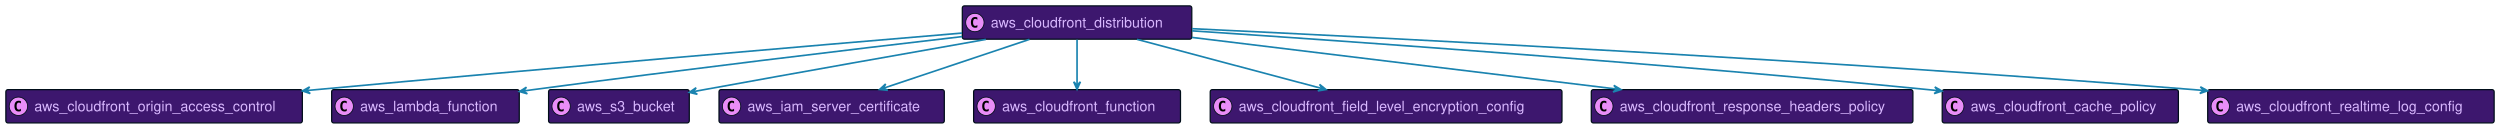
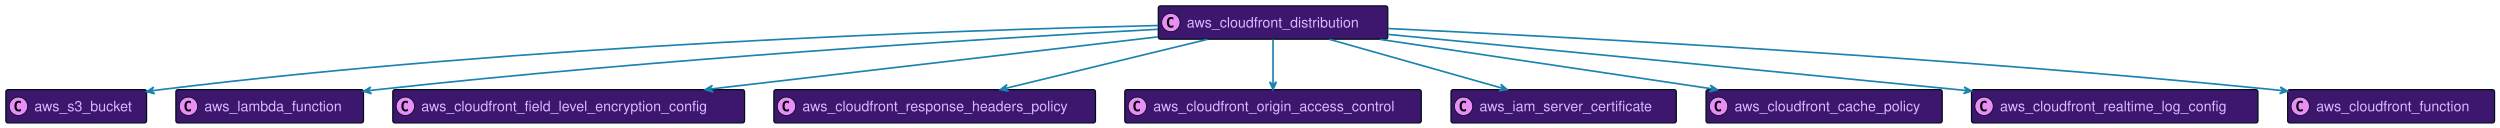
<svg xmlns="http://www.w3.org/2000/svg" xmlns:xlink="http://www.w3.org/1999/xlink" width="2985" height="152" preserveAspectRatio="none" style="width:2985px;height:152px;background:#00000000">
-   <a xlink:actuate="onRequest" xlink:href="#a" xlink:show="new" xlink:title="#aws_cloudfront_origin_access_control" xlink:type="simple" target="_top">
-     <rect id="a" width="354" height="39.789" x="7" y="107" fill="#3D176E" rx="2.5" ry="2.5" style="stroke:#000d19;stroke-width:1.5" />
+   <a xlink:actuate="onRequest" xlink:href="#a" xlink:show="new" xlink:title="#aws_s3_bucket" xlink:type="simple" target="_top">
+     <rect id="a" width="168" height="39.789" x="7" y="107" fill="#3D176E" rx="2.5" ry="2.5" style="stroke:#000d19;stroke-width:1.5" />
    <circle cx="22" cy="126.894" r="11" fill="#E98DF7" style="stroke:#000d19;stroke-width:1" />
    <path d="M24.969 132.535q-.578.297-1.219.438-.64.156-1.344.156-2.5 0-3.828-1.64-1.312-1.657-1.312-4.782t1.312-4.781q1.328-1.657 3.828-1.657.703 0 1.344.157.656.156 1.219.453v2.719q-.625-.579-1.219-.844-.594-.281-1.219-.281-1.343 0-2.031 1.078-.688 1.062-.688 3.156 0 2.094.688 3.172.688 1.062 2.031 1.062.625 0 1.219-.265.594-.281 1.219-.86v2.72Z" />
-     <text x="41" y="132.78" fill="#D9B8FF" font-family="Helvetica" font-size="17" textLength="312">aws_cloudfront_origin_access_control</text>
+     <text x="41" y="132.78" fill="#D9B8FF" font-family="Helvetica" font-size="17" textLength="126">aws_s3_bucket</text>
  </a>
  <a xlink:actuate="onRequest" xlink:href="#b" xlink:show="new" xlink:title="#aws_lambda_function" xlink:type="simple" target="_top">
-     <rect id="b" width="224" height="39.789" x="396" y="107" fill="#3D176E" rx="2.5" ry="2.5" style="stroke:#000d19;stroke-width:1.5" />
-     <circle cx="411" cy="126.894" r="11" fill="#E98DF7" style="stroke:#000d19;stroke-width:1" />
-     <path d="M413.969 132.535q-.578.297-1.219.438-.64.156-1.344.156-2.5 0-3.828-1.64-1.312-1.657-1.312-4.782t1.312-4.781q1.328-1.657 3.828-1.657.703 0 1.344.157.656.156 1.219.453v2.719q-.625-.579-1.219-.844-.594-.281-1.219-.281-1.344 0-2.031 1.078-.688 1.062-.688 3.156 0 2.094.688 3.172.688 1.062 2.031 1.062.625 0 1.219-.265.594-.281 1.219-.86v2.72Z" />
-     <text x="430" y="132.78" fill="#D9B8FF" font-family="Helvetica" font-size="17" textLength="182">aws_lambda_function</text>
+     <rect id="b" width="224" height="39.789" x="210" y="107" fill="#3D176E" rx="2.5" ry="2.5" style="stroke:#000d19;stroke-width:1.5" />
+     <circle cx="225" cy="126.894" r="11" fill="#E98DF7" style="stroke:#000d19;stroke-width:1" />
+     <path d="M227.969 132.535q-.578.297-1.219.438-.64.156-1.344.156-2.5 0-3.828-1.64-1.312-1.657-1.312-4.782t1.312-4.781q1.328-1.657 3.828-1.657.703 0 1.344.157.656.156 1.219.453v2.719q-.625-.579-1.219-.844-.594-.281-1.219-.281-1.344 0-2.031 1.078-.688 1.062-.688 3.156 0 2.094.688 3.172.688 1.062 2.031 1.062.625 0 1.219-.265.594-.281 1.219-.86v2.72Z" />
+     <text x="244" y="132.78" fill="#D9B8FF" font-family="Helvetica" font-size="17" textLength="182">aws_lambda_function</text>
  </a>
-   <a xlink:actuate="onRequest" xlink:href="#c" xlink:show="new" xlink:title="#aws_s3_bucket" xlink:type="simple" target="_top">
-     <rect id="c" width="168" height="39.789" x="655" y="107" fill="#3D176E" rx="2.5" ry="2.5" style="stroke:#000d19;stroke-width:1.5" />
-     <circle cx="670" cy="126.894" r="11" fill="#E98DF7" style="stroke:#000d19;stroke-width:1" />
-     <path d="M672.969 132.535q-.578.297-1.219.438-.64.156-1.344.156-2.5 0-3.828-1.64-1.312-1.657-1.312-4.782t1.312-4.781q1.328-1.657 3.828-1.657.703 0 1.344.157.656.156 1.219.453v2.719q-.625-.579-1.219-.844-.594-.281-1.219-.281-1.343 0-2.031 1.078-.688 1.062-.688 3.156 0 2.094.688 3.172.688 1.062 2.031 1.062.625 0 1.219-.265.594-.281 1.219-.86v2.72Z" />
-     <text x="689" y="132.78" fill="#D9B8FF" font-family="Helvetica" font-size="17" textLength="126">aws_s3_bucket</text>
+   <a xlink:actuate="onRequest" xlink:href="#c" xlink:show="new" xlink:title="#aws_cloudfront_field_level_encryption_config" xlink:type="simple" target="_top">
+     <rect id="c" width="420" height="39.789" x="469" y="107" fill="#3D176E" rx="2.5" ry="2.5" style="stroke:#000d19;stroke-width:1.5" />
+     <circle cx="484" cy="126.894" r="11" fill="#E98DF7" style="stroke:#000d19;stroke-width:1" />
+     <path d="M486.969 132.535q-.578.297-1.219.438-.64.156-1.344.156-2.5 0-3.828-1.64-1.312-1.657-1.312-4.782t1.312-4.781q1.328-1.657 3.828-1.657.703 0 1.344.157.656.156 1.219.453v2.719q-.625-.579-1.219-.844-.594-.281-1.219-.281-1.344 0-2.031 1.078-.688 1.062-.688 3.156 0 2.094.688 3.172.688 1.062 2.031 1.062.625 0 1.219-.265.594-.281 1.219-.86v2.72Z" />
+     <text x="503" y="132.78" fill="#D9B8FF" font-family="Helvetica" font-size="17" textLength="378">aws_cloudfront_field_level_encryption_config</text>
  </a>
-   <a xlink:actuate="onRequest" xlink:href="#d" xlink:show="new" xlink:title="#aws_iam_server_certificate" xlink:type="simple" target="_top">
-     <rect id="d" width="269" height="39.789" x="858.5" y="107" fill="#3D176E" rx="2.5" ry="2.5" style="stroke:#000d19;stroke-width:1.5" />
-     <circle cx="873.5" cy="126.894" r="11" fill="#E98DF7" style="stroke:#000d19;stroke-width:1" />
-     <path d="M876.469 132.535q-.578.297-1.219.438-.64.156-1.344.156-2.5 0-3.828-1.64-1.312-1.657-1.312-4.782t1.312-4.781q1.328-1.657 3.828-1.657.703 0 1.344.157.656.156 1.219.453v2.719q-.625-.579-1.219-.844-.594-.281-1.219-.281-1.343 0-2.031 1.078-.688 1.062-.688 3.156 0 2.094.688 3.172.688 1.062 2.031 1.062.625 0 1.219-.265.594-.281 1.219-.86v2.72Z" />
-     <text x="892.5" y="132.78" fill="#D9B8FF" font-family="Helvetica" font-size="17" textLength="227">aws_iam_server_certificate</text>
+   <a xlink:actuate="onRequest" xlink:href="#d" xlink:show="new" xlink:title="#aws_cloudfront_response_headers_policy" xlink:type="simple" target="_top">
+     <rect id="d" width="384" height="39.789" x="924" y="107" fill="#3D176E" rx="2.5" ry="2.5" style="stroke:#000d19;stroke-width:1.5" />
+     <circle cx="939" cy="126.894" r="11" fill="#E98DF7" style="stroke:#000d19;stroke-width:1" />
+     <path d="M941.969 132.535q-.578.297-1.219.438-.64.156-1.344.156-2.5 0-3.828-1.64-1.312-1.657-1.312-4.782t1.312-4.781q1.328-1.657 3.828-1.657.703 0 1.344.157.656.156 1.219.453v2.719q-.625-.579-1.219-.844-.594-.281-1.219-.281-1.343 0-2.031 1.078-.688 1.062-.688 3.156 0 2.094.688 3.172.688 1.062 2.031 1.062.625 0 1.219-.265.594-.281 1.219-.86v2.72Z" />
+     <text x="958" y="132.78" fill="#D9B8FF" font-family="Helvetica" font-size="17" textLength="342">aws_cloudfront_response_headers_policy</text>
  </a>
-   <a xlink:actuate="onRequest" xlink:href="#e" xlink:show="new" xlink:title="#aws_cloudfront_function" xlink:type="simple" target="_top">
-     <rect id="e" width="247" height="39.789" x="1162.5" y="107" fill="#3D176E" rx="2.5" ry="2.5" style="stroke:#000d19;stroke-width:1.5" />
-     <circle cx="1177.5" cy="126.894" r="11" fill="#E98DF7" style="stroke:#000d19;stroke-width:1" />
-     <path d="M1180.469 132.535q-.578.297-1.219.438-.64.156-1.344.156-2.5 0-3.828-1.64-1.312-1.657-1.312-4.782t1.312-4.781q1.328-1.657 3.828-1.657.703 0 1.344.157.656.156 1.219.453v2.719q-.625-.579-1.219-.844-.594-.281-1.219-.281-1.343 0-2.031 1.078-.688 1.062-.688 3.156 0 2.094.688 3.172.688 1.062 2.031 1.062.625 0 1.219-.265.594-.281 1.219-.86v2.72Z" />
-     <text x="1196.5" y="132.78" fill="#D9B8FF" font-family="Helvetica" font-size="17" textLength="205">aws_cloudfront_function</text>
+   <a xlink:actuate="onRequest" xlink:href="#e" xlink:show="new" xlink:title="#aws_cloudfront_origin_access_control" xlink:type="simple" target="_top">
+     <rect id="e" width="354" height="39.789" x="1343" y="107" fill="#3D176E" rx="2.5" ry="2.5" style="stroke:#000d19;stroke-width:1.5" />
+     <circle cx="1358" cy="126.894" r="11" fill="#E98DF7" style="stroke:#000d19;stroke-width:1" />
+     <path d="M1360.969 132.535q-.578.297-1.219.438-.64.156-1.344.156-2.5 0-3.828-1.64-1.312-1.657-1.312-4.782t1.312-4.781q1.328-1.657 3.828-1.657.703 0 1.344.157.656.156 1.219.453v2.719q-.625-.579-1.219-.844-.594-.281-1.219-.281-1.343 0-2.031 1.078-.688 1.062-.688 3.156 0 2.094.688 3.172.688 1.062 2.031 1.062.625 0 1.219-.265.594-.281 1.219-.86v2.72Z" />
+     <text x="1377" y="132.78" fill="#D9B8FF" font-family="Helvetica" font-size="17" textLength="312">aws_cloudfront_origin_access_control</text>
  </a>
-   <a xlink:actuate="onRequest" xlink:href="#f" xlink:show="new" xlink:title="#aws_cloudfront_field_level_encryption_config" xlink:type="simple" target="_top">
-     <rect id="f" width="420" height="39.789" x="1445" y="107" fill="#3D176E" rx="2.5" ry="2.5" style="stroke:#000d19;stroke-width:1.5" />
-     <circle cx="1460" cy="126.894" r="11" fill="#E98DF7" style="stroke:#000d19;stroke-width:1" />
-     <path d="M1462.969 132.535q-.578.297-1.219.438-.64.156-1.344.156-2.5 0-3.828-1.64-1.312-1.657-1.312-4.782t1.312-4.781q1.328-1.657 3.828-1.657.703 0 1.344.157.656.156 1.219.453v2.719q-.625-.579-1.219-.844-.594-.281-1.219-.281-1.343 0-2.031 1.078-.688 1.062-.688 3.156 0 2.094.688 3.172.688 1.062 2.031 1.062.625 0 1.219-.265.594-.281 1.219-.86v2.72Z" />
-     <text x="1479" y="132.78" fill="#D9B8FF" font-family="Helvetica" font-size="17" textLength="378">aws_cloudfront_field_level_encryption_config</text>
+   <a xlink:actuate="onRequest" xlink:href="#f" xlink:show="new" xlink:title="#aws_iam_server_certificate" xlink:type="simple" target="_top">
+     <rect id="f" width="269" height="39.789" x="1732.5" y="107" fill="#3D176E" rx="2.5" ry="2.5" style="stroke:#000d19;stroke-width:1.5" />
+     <circle cx="1747.5" cy="126.894" r="11" fill="#E98DF7" style="stroke:#000d19;stroke-width:1" />
+     <path d="M1750.469 132.535q-.578.297-1.219.438-.64.156-1.344.156-2.5 0-3.828-1.64-1.312-1.657-1.312-4.782t1.312-4.781q1.328-1.657 3.828-1.657.703 0 1.344.157.656.156 1.219.453v2.719q-.625-.579-1.219-.844-.594-.281-1.219-.281-1.343 0-2.031 1.078-.688 1.062-.688 3.156 0 2.094.688 3.172.688 1.062 2.031 1.062.625 0 1.219-.265.594-.281 1.219-.86v2.72Z" />
+     <text x="1766.5" y="132.78" fill="#D9B8FF" font-family="Helvetica" font-size="17" textLength="227">aws_iam_server_certificate</text>
  </a>
-   <a xlink:actuate="onRequest" xlink:href="#g" xlink:show="new" xlink:title="#aws_cloudfront_response_headers_policy" xlink:type="simple" target="_top">
-     <rect id="g" width="384" height="39.789" x="1900" y="107" fill="#3D176E" rx="2.5" ry="2.5" style="stroke:#000d19;stroke-width:1.5" />
-     <circle cx="1915" cy="126.894" r="11" fill="#E98DF7" style="stroke:#000d19;stroke-width:1" />
-     <path d="M1917.969 132.535q-.578.297-1.219.438-.64.156-1.344.156-2.5 0-3.828-1.64-1.312-1.657-1.312-4.782t1.312-4.781q1.328-1.657 3.828-1.657.703 0 1.344.157.656.156 1.219.453v2.719q-.625-.579-1.219-.844-.594-.281-1.219-.281-1.343 0-2.031 1.078-.688 1.062-.688 3.156 0 2.094.688 3.172.688 1.062 2.031 1.062.625 0 1.219-.265.594-.281 1.219-.86v2.72Z" />
-     <text x="1934" y="132.78" fill="#D9B8FF" font-family="Helvetica" font-size="17" textLength="342">aws_cloudfront_response_headers_policy</text>
+   <a xlink:actuate="onRequest" xlink:href="#g" xlink:show="new" xlink:title="#aws_cloudfront_distribution" xlink:type="simple" target="_top">
+     <rect id="g" width="274" height="39.789" x="1383" y="7" fill="#3D176E" rx="2.5" ry="2.5" style="stroke:#000d19;stroke-width:1.5" />
+     <circle cx="1398" cy="26.895" r="11" fill="#E98DF7" style="stroke:#000d19;stroke-width:1" />
+     <path d="M1400.969 32.535q-.578.297-1.219.438-.64.156-1.344.156-2.5 0-3.828-1.64-1.312-1.657-1.312-4.782t1.312-4.781q1.328-1.656 3.828-1.656.703 0 1.344.156.656.156 1.219.453v2.719q-.625-.578-1.219-.844-.594-.281-1.219-.281-1.343 0-2.031 1.078-.688 1.062-.688 3.156 0 2.094.688 3.172.688 1.062 2.031 1.062.625 0 1.219-.265.594-.281 1.219-.86v2.72Z" />
+     <text x="1417" y="32.78" fill="#D9B8FF" font-family="Helvetica" font-size="17" textLength="232">aws_cloudfront_distribution</text>
  </a>
-   <a xlink:actuate="onRequest" xlink:href="#h" xlink:show="new" xlink:title="#aws_cloudfront_distribution" xlink:type="simple" target="_top">
-     <rect id="h" width="274" height="39.789" x="1149" y="7" fill="#3D176E" rx="2.5" ry="2.5" style="stroke:#000d19;stroke-width:1.5" />
-     <circle cx="1164" cy="26.895" r="11" fill="#E98DF7" style="stroke:#000d19;stroke-width:1" />
-     <path d="M1166.969 32.535q-.578.297-1.219.438-.64.156-1.344.156-2.5 0-3.828-1.64-1.312-1.657-1.312-4.782t1.312-4.781q1.328-1.656 3.828-1.656.703 0 1.344.156.656.156 1.219.453v2.719q-.625-.578-1.219-.844-.594-.281-1.219-.281-1.343 0-2.031 1.078-.688 1.062-.688 3.156 0 2.094.688 3.172.688 1.062 2.031 1.062.625 0 1.219-.265.594-.281 1.219-.86v2.72Z" />
-     <text x="1183" y="32.78" fill="#D9B8FF" font-family="Helvetica" font-size="17" textLength="232">aws_cloudfront_distribution</text>
+   <a xlink:actuate="onRequest" xlink:href="#h" xlink:show="new" xlink:title="#aws_cloudfront_cache_policy" xlink:type="simple" target="_top">
+     <rect id="h" width="282" height="39.789" x="2037" y="107" fill="#3D176E" rx="2.5" ry="2.5" style="stroke:#000d19;stroke-width:1.5" />
+     <circle cx="2052" cy="126.894" r="11" fill="#E98DF7" style="stroke:#000d19;stroke-width:1" />
+     <path d="M2054.969 132.535q-.578.297-1.219.438-.64.156-1.344.156-2.5 0-3.828-1.64-1.312-1.657-1.312-4.782t1.312-4.781q1.328-1.657 3.828-1.657.703 0 1.344.157.656.156 1.219.453v2.719q-.625-.579-1.219-.844-.594-.281-1.219-.281-1.343 0-2.031 1.078-.688 1.062-.688 3.156 0 2.094.688 3.172.688 1.062 2.031 1.062.625 0 1.219-.265.594-.281 1.219-.86v2.72Z" />
+     <text x="2071" y="132.78" fill="#D9B8FF" font-family="Helvetica" font-size="17" textLength="240">aws_cloudfront_cache_policy</text>
  </a>
-   <a xlink:actuate="onRequest" xlink:href="#i" xlink:show="new" xlink:title="#aws_cloudfront_cache_policy" xlink:type="simple" target="_top">
-     <rect id="i" width="282" height="39.789" x="2319" y="107" fill="#3D176E" rx="2.5" ry="2.5" style="stroke:#000d19;stroke-width:1.5" />
-     <circle cx="2334" cy="126.894" r="11" fill="#E98DF7" style="stroke:#000d19;stroke-width:1" />
-     <path d="M2336.969 132.535q-.578.297-1.219.438-.64.156-1.344.156-2.5 0-3.828-1.64-1.312-1.657-1.312-4.782t1.312-4.781q1.328-1.657 3.828-1.657.703 0 1.344.157.656.156 1.219.453v2.719q-.625-.579-1.219-.844-.594-.281-1.219-.281-1.343 0-2.031 1.078-.688 1.062-.688 3.156 0 2.094.688 3.172.688 1.062 2.031 1.062.625 0 1.219-.265.594-.281 1.219-.86v2.72Z" />
-     <text x="2353" y="132.78" fill="#D9B8FF" font-family="Helvetica" font-size="17" textLength="240">aws_cloudfront_cache_policy</text>
+   <a xlink:actuate="onRequest" xlink:href="#i" xlink:show="new" xlink:title="#aws_cloudfront_realtime_log_config" xlink:type="simple" target="_top">
+     <rect id="i" width="342" height="39.789" x="2354" y="107" fill="#3D176E" rx="2.5" ry="2.5" style="stroke:#000d19;stroke-width:1.5" />
+     <circle cx="2369" cy="126.894" r="11" fill="#E98DF7" style="stroke:#000d19;stroke-width:1" />
+     <path d="M2371.969 132.535q-.578.297-1.219.438-.64.156-1.344.156-2.5 0-3.828-1.64-1.312-1.657-1.312-4.782t1.312-4.781q1.328-1.657 3.828-1.657.703 0 1.344.157.656.156 1.219.453v2.719q-.625-.579-1.219-.844-.594-.281-1.219-.281-1.343 0-2.031 1.078-.688 1.062-.688 3.156 0 2.094.688 3.172.688 1.062 2.031 1.062.625 0 1.219-.265.594-.281 1.219-.86v2.72Z" />
+     <text x="2388" y="132.78" fill="#D9B8FF" font-family="Helvetica" font-size="17" textLength="300">aws_cloudfront_realtime_log_config</text>
  </a>
-   <a xlink:actuate="onRequest" xlink:href="#j" xlink:show="new" xlink:title="#aws_cloudfront_realtime_log_config" xlink:type="simple" target="_top">
-     <rect id="j" width="342" height="39.789" x="2636" y="107" fill="#3D176E" rx="2.5" ry="2.5" style="stroke:#000d19;stroke-width:1.5" />
-     <circle cx="2651" cy="126.894" r="11" fill="#E98DF7" style="stroke:#000d19;stroke-width:1" />
-     <path d="M2653.969 132.535q-.578.297-1.219.438-.64.156-1.344.156-2.5 0-3.828-1.64-1.312-1.657-1.312-4.782t1.312-4.781q1.328-1.657 3.828-1.657.703 0 1.344.157.656.156 1.219.453v2.719q-.625-.579-1.219-.844-.594-.281-1.219-.281-1.343 0-2.031 1.078-.688 1.062-.688 3.156 0 2.094.688 3.172.688 1.062 2.031 1.062.625 0 1.219-.265.594-.281 1.219-.86v2.72Z" />
-     <text x="2670" y="132.78" fill="#D9B8FF" font-family="Helvetica" font-size="17" textLength="300">aws_cloudfront_realtime_log_config</text>
+   <a xlink:actuate="onRequest" xlink:href="#j" xlink:show="new" xlink:title="#aws_cloudfront_function" xlink:type="simple" target="_top">
+     <rect id="j" width="247" height="39.789" x="2731.5" y="107" fill="#3D176E" rx="2.5" ry="2.5" style="stroke:#000d19;stroke-width:1.5" />
+     <circle cx="2746.5" cy="126.894" r="11" fill="#E98DF7" style="stroke:#000d19;stroke-width:1" />
+     <path d="M2749.469 132.535q-.578.297-1.219.438-.64.156-1.344.156-2.5 0-3.828-1.64-1.312-1.657-1.312-4.782t1.312-4.781q1.328-1.657 3.828-1.657.703 0 1.344.157.656.156 1.219.453v2.719q-.625-.579-1.219-.844-.594-.281-1.219-.281-1.343 0-2.031 1.078-.688 1.062-.688 3.156 0 2.094.688 3.172.688 1.062 2.031 1.062.625 0 1.219-.265.594-.281 1.219-.86v2.72Z" />
+     <text x="2765.5" y="132.78" fill="#D9B8FF" font-family="Helvetica" font-size="17" textLength="205">aws_cloudfront_function</text>
  </a>
-   <path fill="none" d="M1229.16 47.01c-49.98 16.72-122.58 41-174.06 58.22" style="stroke:#1a83af;stroke-width:2" />
-   <path fill="#1A83AF" d="m1050.18 106.87 9.804.94-5.062-2.525 2.525-5.062-7.267 6.647z" style="stroke:#1a83af;stroke-width:2" />
-   <path fill="none" d="M1423.18 44.68c140.34 17.06 358.31 43.57 506.99 61.64" style="stroke:#1a83af;stroke-width:2" />
-   <path fill="#1A83AF" d="m1935.43 106.96-8.456-5.05 3.492 4.45-4.45 3.493 9.414-2.893z" style="stroke:#1a83af;stroke-width:2" />
-   <path fill="none" d="M1148.82 43.69C1017.37 58.96 813.47 83.27 637 107c-3.86.52-7.79 1.06-11.76 1.6" style="stroke:#1a83af;stroke-width:2" />
-   <path fill="#1A83AF" d="m620.2 109.3 9.463 2.73-4.51-3.415 3.414-4.51-8.367 5.195z" style="stroke:#1a83af;stroke-width:2" />
-   <path fill="none" d="M1148.67 39.48C970.8 54.46 651.17 81.74 378 107c-3.91.36-7.86.73-11.85 1.1" style="stroke:#1a83af;stroke-width:2" />
-   <path fill="#1A83AF" d="m361.09 108.58 9.337 3.133-4.36-3.605 3.605-4.36-8.582 4.832z" style="stroke:#1a83af;stroke-width:2" />
-   <path fill="none" d="M1177.14 47.06C1087.02 62.9 955.64 86.15 841 107c-4.2.76-8.5 1.55-12.85 2.35" style="stroke:#1a83af;stroke-width:2" />
-   <path fill="#1A83AF" d="m823.04 110.29 9.573 2.313-4.655-3.214 3.214-4.655-8.132 5.556z" style="stroke:#1a83af;stroke-width:2" />
-   <path fill="none" d="M1357.58 47.01c63.43 16.85 155.78 41.37 220.7 58.62" style="stroke:#1a83af;stroke-width:2" />
-   <path fill="#1A83AF" d="m1583.3 106.96-7.672-6.175 2.84 4.892-4.893 2.84 9.725-1.557z" style="stroke:#1a83af;stroke-width:2" />
-   <path fill="none" d="M1423.38 36.84C1618.8 49.83 1988.17 75.94 2302 107c3.87.38 7.78.78 11.74 1.19" style="stroke:#1a83af;stroke-width:2" />
-   <path fill="#1A83AF" d="m2318.76 108.72-8.54-4.905 3.567 4.39-4.39 3.568 9.363-3.053z" style="stroke:#1a83af;stroke-width:2" />
-   <path fill="none" d="M1423.34 34.26C1665.19 45.69 2182.82 72.05 2619 107c3.91.31 7.86.64 11.85.97" style="stroke:#1a83af;stroke-width:2" />
-   <path fill="#1A83AF" d="m2635.91 108.4-8.623-4.758 3.642 4.329-4.33 3.641 9.311-3.212z" style="stroke:#1a83af;stroke-width:2" />
-   <path fill="none" d="M1286 47.36v54.3" style="stroke:#1a83af;stroke-width:2" />
-   <path fill="#1A83AF" d="m1286 106.68 4-9-4 4-4-4 4 9z" style="stroke:#1a83af;stroke-width:2" />
+   <path fill="none" d="M1647.65 47.01c114.43 17.05 281.68 41.95 397.64 59.22" style="stroke:#1a83af;stroke-width:2" />
+   <path fill="#1A83AF" d="m2050.43 107-8.306-5.293 3.361 4.55-4.55 3.361 9.495-2.618z" style="stroke:#1a83af;stroke-width:2" />
+   <path fill="none" d="M1382.79 30.45C1141.24 36.03 624.67 53.65 192 107c-3.86.48-7.79 1.01-11.76 1.58" style="stroke:#1a83af;stroke-width:2" />
+   <path fill="#1A83AF" d="m175.19 109.34 9.495 2.618-4.55-3.361 3.36-4.55-8.305 5.293z" style="stroke:#1a83af;stroke-width:2" />
+   <path fill="none" d="M1520 47.36v54.3" style="stroke:#1a83af;stroke-width:2" />
+   <path fill="#1A83AF" d="m1520 106.68 4-9-4 4-4-4 4 9z" style="stroke:#1a83af;stroke-width:2" />
+   <path fill="none" d="M1382.54 44.02c-146.4 17.06-378.21 44.07-535.39 62.39" style="stroke:#1a83af;stroke-width:2" />
+   <path fill="#1A83AF" d="m842.06 107 9.406 2.92-4.44-3.505 3.504-4.44-8.47 5.025z" style="stroke:#1a83af;stroke-width:2" />
+   <path fill="none" d="m1587.32 47.01 207.17 58.51" style="stroke:#1a83af;stroke-width:2" />
+   <path fill="#1A83AF" d="m1799.58 106.96-7.577-6.292 2.765 4.935-4.936 2.765 9.748-1.408z" style="stroke:#1a83af;stroke-width:2" />
+   <path fill="none" d="M1382.6 34.96C1178.82 46.01 784.64 70.15 451 107c-3.88.43-7.81.88-11.79 1.36" style="stroke:#1a83af;stroke-width:2" />
+   <path fill="#1A83AF" d="m434.16 108.98 9.415 2.89-4.451-3.49 3.49-4.453-8.454 5.053z" style="stroke:#1a83af;stroke-width:2" />
+   <path fill="none" d="M1441.63 47.01c-69.58 16.88-170.96 41.47-242.06 58.72" style="stroke:#1a83af;stroke-width:2" />
+   <path fill="#1A83AF" d="m1194.5 106.96 9.687 1.778-4.826-2.95 2.95-4.827-7.811 5.999z" style="stroke:#1a83af;stroke-width:2" />
+   <path fill="none" d="M1657.35 41.1c162.36 15.52 440.7 42.27 679.65 65.9 3.9.39 7.85.78 11.83 1.17" style="stroke:#1a83af;stroke-width:2" />
+   <path fill="#1A83AF" d="m2353.89 108.68-8.554-4.88 3.58 4.38-4.381 3.58 9.355-3.08z" style="stroke:#1a83af;stroke-width:2" />
+   <path fill="none" d="M1657.24 34.05C1879.56 44.52 2332.11 68.68 2714 107c3.97.4 8.01.82 12.08 1.27" style="stroke:#1a83af;stroke-width:2" />
+   <path fill="#1A83AF" d="m2731.26 108.84-8.513-4.953 3.543 4.41-4.411 3.542 9.381-2.999z" style="stroke:#1a83af;stroke-width:2" />
</svg>
